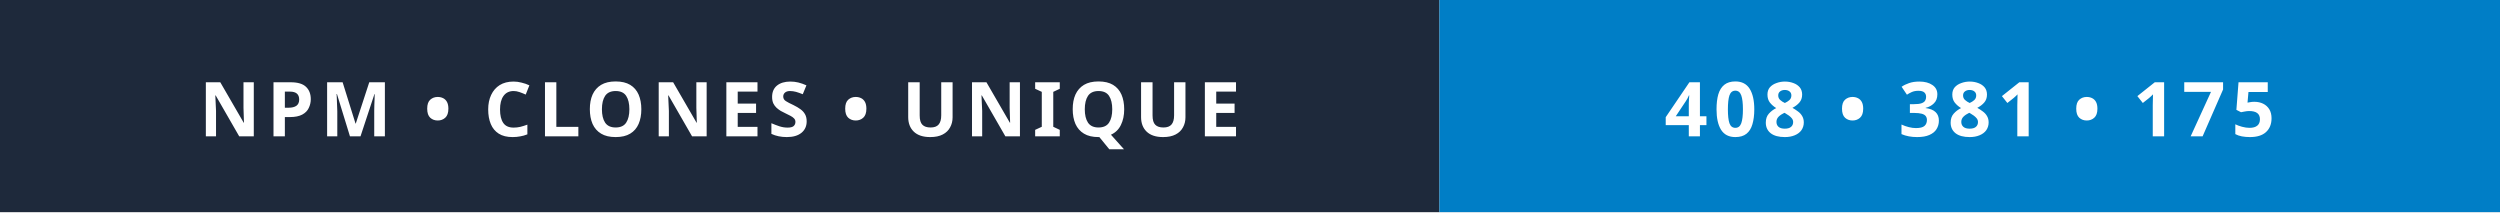
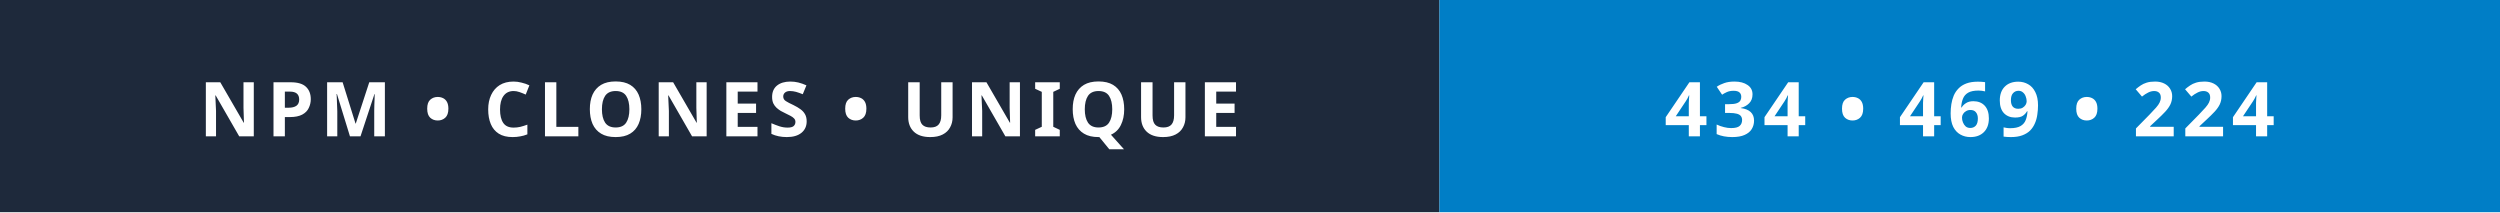
- <svg xmlns="http://www.w3.org/2000/svg" width="330" height="28" viewBox="0 0 330 28" role="img" aria-label="npm downloads 408, GitHub clones 381, unique cloners 175, data through 2026-11-09, checked 2026-11-10">
+ <svg xmlns="http://www.w3.org/2000/svg" width="330" height="28" viewBox="0 0 330 28" role="img" aria-label="npm downloads 434, GitHub clones 469, unique cloners 224, data through 2026-11-12, checked 2026-11-14">
  <rect width="190" height="28" fill="#1e293b" />
  <rect x="190" width="140" height="28" fill="#007EC6" />
  <g fill="#ffffff" text-anchor="middle" font-family="Verdana, Geneva, sans-serif" font-size="10" font-weight="700" letter-spacing="0.8">
    <text x="95" y="18">NPM • CLONES • UNIQUE</text>
-     <text x="260" y="18">408 • 381 • 175</text>
+     <text x="260" y="18">434 • 469 • 224</text>
  </g>
</svg>
